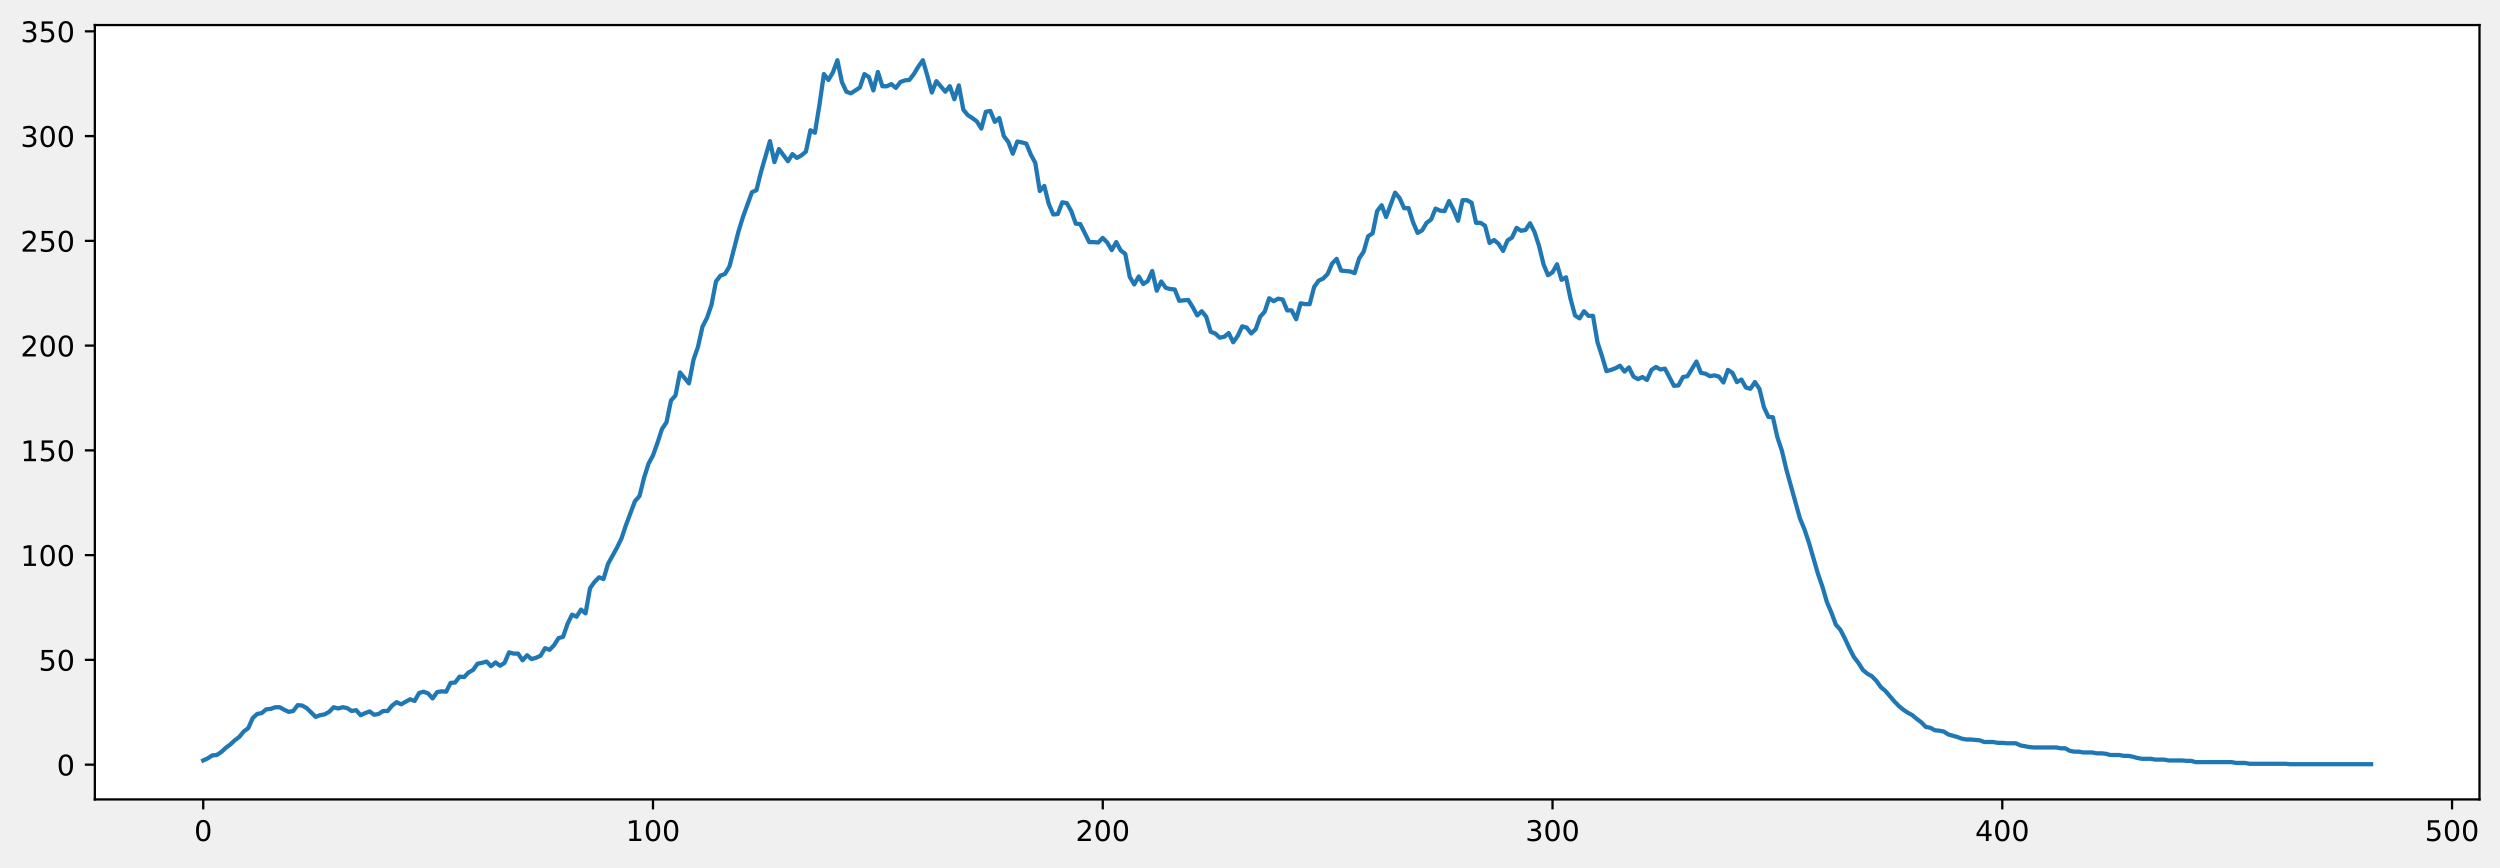
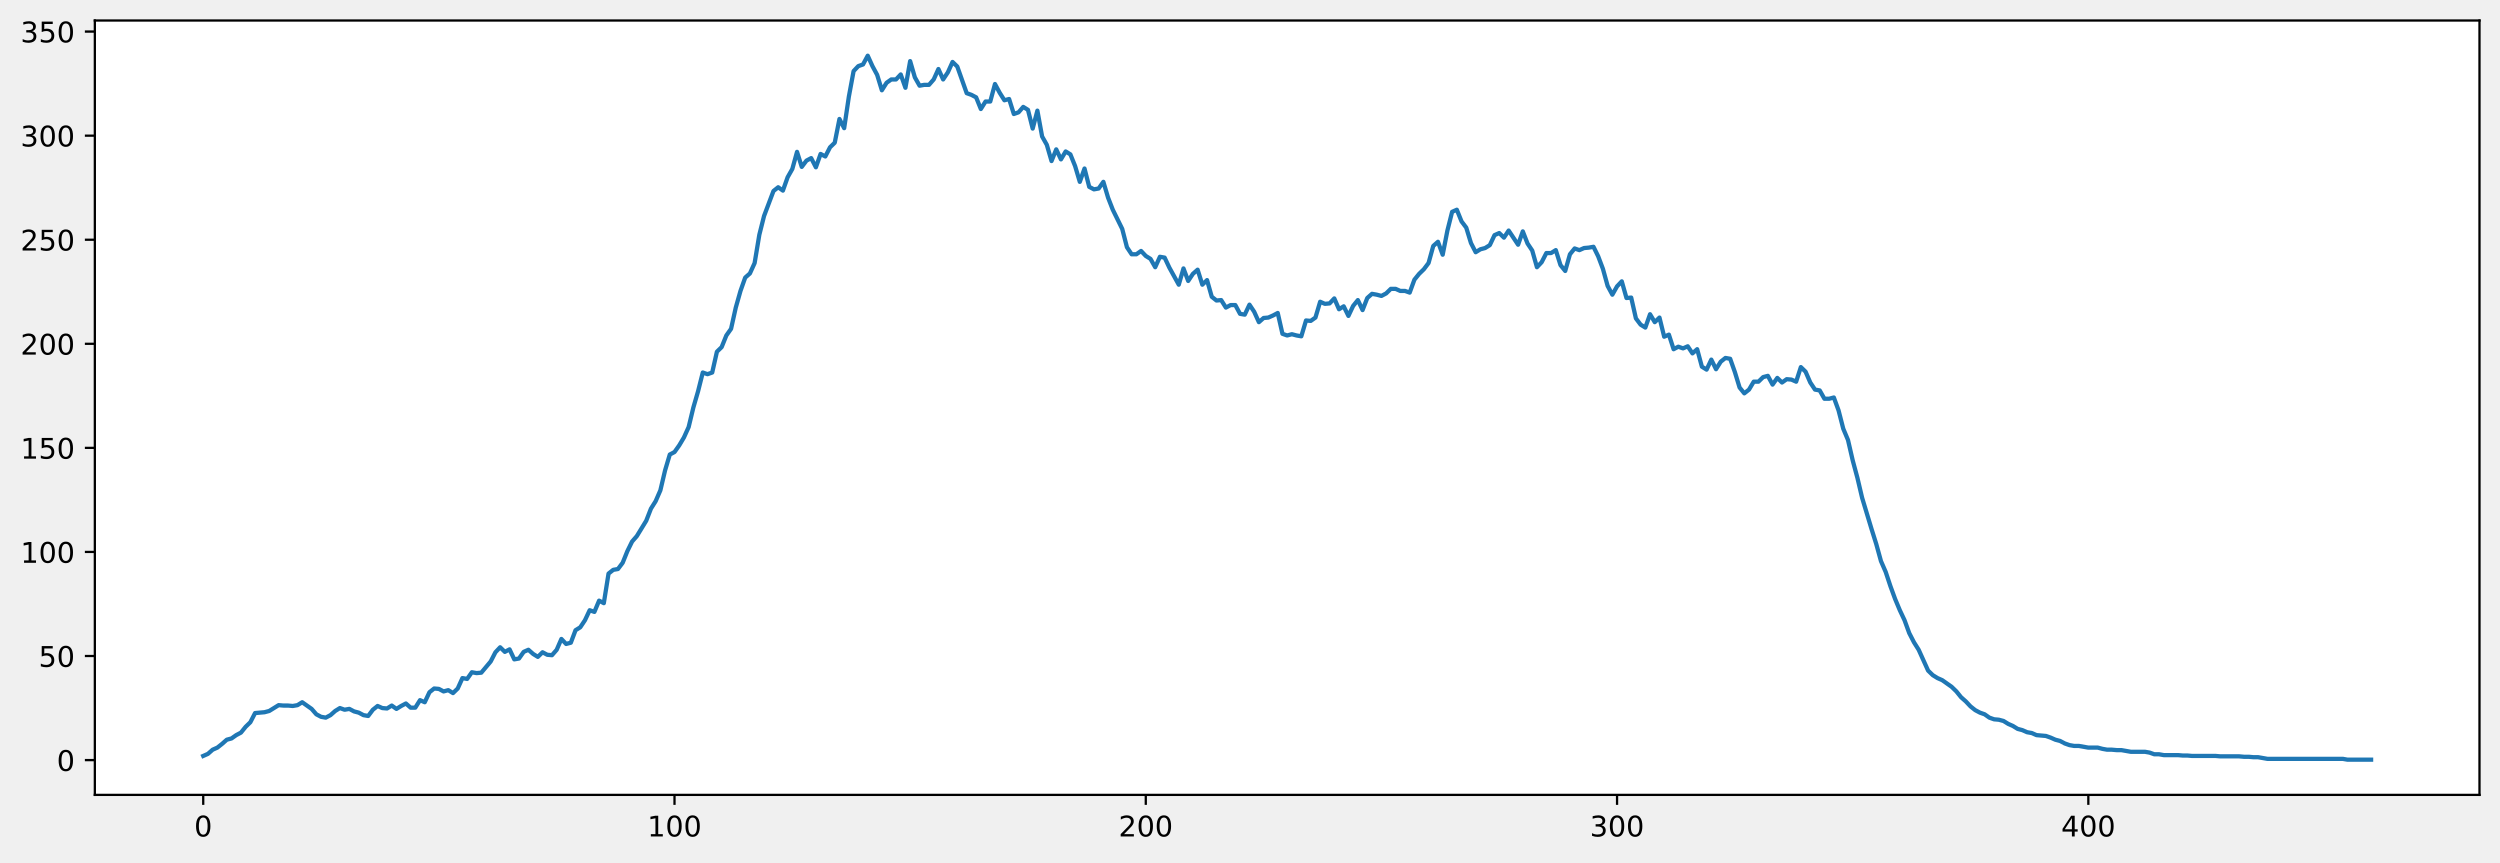
- <svg xmlns="http://www.w3.org/2000/svg" xmlns:xlink="http://www.w3.org/1999/xlink" height="304.471pt" version="1.1" viewBox="0 0 877.487 304.471" width="877.487pt">
+ <svg xmlns="http://www.w3.org/2000/svg" xmlns:xlink="http://www.w3.org/1999/xlink" height="302.878pt" version="1.1" viewBox="0 0 877.487 302.878" width="877.487pt">
  <defs>
    <style type="text/css">*{stroke-linecap:butt;stroke-linejoin:round;}</style>
  </defs>
  <g id="figure_1">
    <g id="patch_1">
-       <path d="M 0 304.471  L 877.487 304.471  L 877.487 0  L 0 0  z " style="fill:none;" />
+       <path d="M 0 302.878  L 877.487 302.878  L 877.487 0  L 0 0  z " style="fill:none;" />
    </g>
    <g id="axes_1">
      <g id="patch_2">
-         <path d="M 33.288 280.593  L 870.288 280.593  L 870.288 8.793  L 33.288 8.793  z " style="fill:#ffffff;" />
+         <path d="M 33.288 279  L 870.288 279  L 870.288 7.2  L 33.288 7.2  z " style="fill:#ffffff;" />
      </g>
      <g id="matplotlib.axis_1">
        <g id="xtick_1">
          <g id="line2d_1">
            <defs>
-               <path d="M 0 0  L 0 3.5  " id="m48b2be9969" style="stroke:#000000;stroke-width:0.8;" />
+               <path d="M 0 0  L 0 3.5  " id="m5806a6a7fe" style="stroke:#000000;stroke-width:0.8;" />
            </defs>
            <g>
-               <use style="stroke:#000000;stroke-width:0.8;" x="71.333" xlink:href="#m48b2be9969" y="280.593" />
+               <use style="stroke:#000000;stroke-width:0.8;" x="71.333" xlink:href="#m5806a6a7fe" y="279" />
            </g>
          </g>
          <g id="text_1">
-             <g transform="translate(68.15171 295.1915)scale(0.1 -0.1)">
-               <defs>
-                 <path d="M 31.781 66.406  Q 24.172 66.406 20.328 58.906  Q 16.5 51.422 16.5 36.375  Q 16.5 21.391 20.328 13.891  Q 24.172 6.391 31.781 6.391  Q 39.453 6.391 43.281 13.891  Q 47.125 21.391 47.125 36.375  Q 47.125 51.422 43.281 58.906  Q 39.453 66.406 31.781 66.406  z M 31.781 74.219  Q 44.047 74.219 50.516 64.516  Q 56.984 54.828 56.984 36.375  Q 56.984 17.969 50.516 8.266  Q 44.047 -1.422 31.781 -1.422  Q 19.531 -1.422 13.062 8.266  Q 6.594 17.969 6.594 36.375  Q 6.594 54.828 13.062 64.516  Q 19.531 74.219 31.781 74.219  z " id="DejaVuSans-48" />
-               </defs>
-               <use xlink:href="#DejaVuSans-48" />
+             <g transform="translate(68.15171 293.5984)scale(0.1 -0.1)">
+               <defs>
+                 <path d="M 2034 4250  Q 1547 4250 1301 3770  Q 1056 3291 1056 2328  Q 1056 1369 1301 889  Q 1547 409 2034 409  Q 2525 409 2770 889  Q 3016 1369 3016 2328  Q 3016 3291 2770 3770  Q 2525 4250 2034 4250  z M 2034 4750  Q 2819 4750 3233 4129  Q 3647 3509 3647 2328  Q 3647 1150 3233 529  Q 2819 -91 2034 -91  Q 1250 -91 836 529  Q 422 1150 422 2328  Q 422 3509 836 4129  Q 1250 4750 2034 4750  z " id="DejaVuSans-30" transform="scale(0.015625)" />
+               </defs>
+               <use xlink:href="#DejaVuSans-30" />
            </g>
          </g>
        </g>
        <g id="xtick_2">
          <g id="line2d_2">
            <g>
-               <use style="stroke:#000000;stroke-width:0.8;" x="229.198" xlink:href="#m48b2be9969" y="280.593" />
+               <use style="stroke:#000000;stroke-width:0.8;" x="236.748" xlink:href="#m5806a6a7fe" y="279" />
            </g>
          </g>
          <g id="text_2">
-             <g transform="translate(219.6542 295.1915)scale(0.1 -0.1)">
-               <defs>
-                 <path d="M 12.406 8.297  L 28.516 8.297  L 28.516 63.922  L 10.984 60.406  L 10.984 69.391  L 28.422 72.906  L 38.281 72.906  L 38.281 8.297  L 54.391 8.297  L 54.391 0  L 12.406 0  z " id="DejaVuSans-49" />
-               </defs>
-               <use xlink:href="#DejaVuSans-49" />
-               <use x="63.623" xlink:href="#DejaVuSans-48" />
-               <use x="127.246" xlink:href="#DejaVuSans-48" />
+             <g transform="translate(227.2042 293.5984)scale(0.1 -0.1)">
+               <defs>
+                 <path d="M 794 531  L 1825 531  L 1825 4091  L 703 3866  L 703 4441  L 1819 4666  L 2450 4666  L 2450 531  L 3481 531  L 3481 0  L 794 0  L 794 531  z " id="DejaVuSans-31" transform="scale(0.015625)" />
+               </defs>
+               <use xlink:href="#DejaVuSans-31" />
+               <use x="63.623" xlink:href="#DejaVuSans-30" />
+               <use x="127.246" xlink:href="#DejaVuSans-30" />
            </g>
          </g>
        </g>
        <g id="xtick_3">
          <g id="line2d_3">
            <g>
-               <use style="stroke:#000000;stroke-width:0.8;" x="387.063" xlink:href="#m48b2be9969" y="280.593" />
+               <use style="stroke:#000000;stroke-width:0.8;" x="402.163" xlink:href="#m5806a6a7fe" y="279" />
            </g>
          </g>
          <g id="text_3">
-             <g transform="translate(377.5191 295.1915)scale(0.1 -0.1)">
-               <defs>
-                 <path d="M 19.188 8.297  L 53.609 8.297  L 53.609 0  L 7.328 0  L 7.328 8.297  Q 12.938 14.109 22.625 23.891  Q 32.328 33.688 34.812 36.531  Q 39.547 41.844 41.422 45.531  Q 43.312 49.219 43.312 52.781  Q 43.312 58.594 39.234 62.25  Q 35.156 65.922 28.609 65.922  Q 23.969 65.922 18.812 64.312  Q 13.672 62.703 7.812 59.422  L 7.812 69.391  Q 13.766 71.781 18.938 73  Q 24.125 74.219 28.422 74.219  Q 39.75 74.219 46.484 68.547  Q 53.219 62.891 53.219 53.422  Q 53.219 48.922 51.531 44.891  Q 49.859 40.875 45.406 35.406  Q 44.188 33.984 37.641 27.219  Q 31.109 20.453 19.188 8.297  z " id="DejaVuSans-50" />
-               </defs>
-               <use xlink:href="#DejaVuSans-50" />
-               <use x="63.623" xlink:href="#DejaVuSans-48" />
-               <use x="127.246" xlink:href="#DejaVuSans-48" />
+             <g transform="translate(392.6192 293.5984)scale(0.1 -0.1)">
+               <defs>
+                 <path d="M 1228 531  L 3431 531  L 3431 0  L 469 0  L 469 531  Q 828 903 1448 1529  Q 2069 2156 2228 2338  Q 2531 2678 2651 2914  Q 2772 3150 2772 3378  Q 2772 3750 2511 3984  Q 2250 4219 1831 4219  Q 1534 4219 1204 4116  Q 875 4013 500 3803  L 500 4441  Q 881 4594 1212 4672  Q 1544 4750 1819 4750  Q 2544 4750 2975 4387  Q 3406 4025 3406 3419  Q 3406 3131 3298 2873  Q 3191 2616 2906 2266  Q 2828 2175 2409 1742  Q 1991 1309 1228 531  z " id="DejaVuSans-32" transform="scale(0.015625)" />
+               </defs>
+               <use xlink:href="#DejaVuSans-32" />
+               <use x="63.623" xlink:href="#DejaVuSans-30" />
+               <use x="127.246" xlink:href="#DejaVuSans-30" />
            </g>
          </g>
        </g>
        <g id="xtick_4">
          <g id="line2d_4">
            <g>
-               <use style="stroke:#000000;stroke-width:0.8;" x="544.928" xlink:href="#m48b2be9969" y="280.593" />
+               <use style="stroke:#000000;stroke-width:0.8;" x="567.578" xlink:href="#m5806a6a7fe" y="279" />
            </g>
          </g>
          <g id="text_4">
-             <g transform="translate(535.3841 295.1915)scale(0.1 -0.1)">
-               <defs>
-                 <path d="M 40.578 39.312  Q 47.656 37.797 51.625 33  Q 55.609 28.219 55.609 21.188  Q 55.609 10.406 48.188 4.484  Q 40.766 -1.422 27.094 -1.422  Q 22.516 -1.422 17.656 -0.516  Q 12.797 0.391 7.625 2.203  L 7.625 11.719  Q 11.719 9.328 16.594 8.109  Q 21.484 6.891 26.812 6.891  Q 36.078 6.891 40.938 10.547  Q 45.797 14.203 45.797 21.188  Q 45.797 27.641 41.281 31.266  Q 36.766 34.906 28.719 34.906  L 20.219 34.906  L 20.219 43.016  L 29.109 43.016  Q 36.375 43.016 40.234 45.922  Q 44.094 48.828 44.094 54.297  Q 44.094 59.906 40.109 62.906  Q 36.141 65.922 28.719 65.922  Q 24.656 65.922 20.016 65.031  Q 15.375 64.156 9.812 62.312  L 9.812 71.094  Q 15.438 72.656 20.344 73.438  Q 25.25 74.219 29.594 74.219  Q 40.828 74.219 47.359 69.109  Q 53.906 64.016 53.906 55.328  Q 53.906 49.266 50.438 45.094  Q 46.969 40.922 40.578 39.312  z " id="DejaVuSans-51" />
-               </defs>
-               <use xlink:href="#DejaVuSans-51" />
-               <use x="63.623" xlink:href="#DejaVuSans-48" />
-               <use x="127.246" xlink:href="#DejaVuSans-48" />
+             <g transform="translate(558.0343 293.5984)scale(0.1 -0.1)">
+               <defs>
+                 <path d="M 2597 2516  Q 3050 2419 3304 2112  Q 3559 1806 3559 1356  Q 3559 666 3084 287  Q 2609 -91 1734 -91  Q 1441 -91 1130 -33  Q 819 25 488 141  L 488 750  Q 750 597 1062 519  Q 1375 441 1716 441  Q 2309 441 2620 675  Q 2931 909 2931 1356  Q 2931 1769 2642 2001  Q 2353 2234 1838 2234  L 1294 2234  L 1294 2753  L 1863 2753  Q 2328 2753 2575 2939  Q 2822 3125 2822 3475  Q 2822 3834 2567 4026  Q 2313 4219 1838 4219  Q 1578 4219 1281 4162  Q 984 4106 628 3988  L 628 4550  Q 988 4650 1302 4700  Q 1616 4750 1894 4750  Q 2613 4750 3031 4423  Q 3450 4097 3450 3541  Q 3450 3153 3228 2886  Q 3006 2619 2597 2516  z " id="DejaVuSans-33" transform="scale(0.015625)" />
+               </defs>
+               <use xlink:href="#DejaVuSans-33" />
+               <use x="63.623" xlink:href="#DejaVuSans-30" />
+               <use x="127.246" xlink:href="#DejaVuSans-30" />
            </g>
          </g>
        </g>
        <g id="xtick_5">
          <g id="line2d_5">
            <g>
-               <use style="stroke:#000000;stroke-width:0.8;" x="702.793" xlink:href="#m48b2be9969" y="280.593" />
+               <use style="stroke:#000000;stroke-width:0.8;" x="732.993" xlink:href="#m5806a6a7fe" y="279" />
            </g>
          </g>
          <g id="text_5">
-             <g transform="translate(693.249 295.1915)scale(0.1 -0.1)">
-               <defs>
-                 <path d="M 37.797 64.312  L 12.891 25.391  L 37.797 25.391  z M 35.203 72.906  L 47.609 72.906  L 47.609 25.391  L 58.016 25.391  L 58.016 17.188  L 47.609 17.188  L 47.609 0  L 37.797 0  L 37.797 17.188  L 4.891 17.188  L 4.891 26.703  z " id="DejaVuSans-52" />
-               </defs>
-               <use xlink:href="#DejaVuSans-52" />
-               <use x="63.623" xlink:href="#DejaVuSans-48" />
-               <use x="127.246" xlink:href="#DejaVuSans-48" />
-             </g>
-           </g>
-         </g>
-         <g id="xtick_6">
-           <g id="line2d_6">
-             <g>
-               <use style="stroke:#000000;stroke-width:0.8;" x="860.658" xlink:href="#m48b2be9969" y="280.593" />
-             </g>
-           </g>
-           <g id="text_6">
-             <g transform="translate(851.114 295.1915)scale(0.1 -0.1)">
-               <defs>
-                 <path d="M 10.797 72.906  L 49.516 72.906  L 49.516 64.594  L 19.828 64.594  L 19.828 46.734  Q 21.969 47.469 24.109 47.828  Q 26.266 48.188 28.422 48.188  Q 40.625 48.188 47.75 41.5  Q 54.891 34.812 54.891 23.391  Q 54.891 11.625 47.562 5.094  Q 40.234 -1.422 26.906 -1.422  Q 22.312 -1.422 17.547 -0.641  Q 12.797 0.141 7.719 1.703  L 7.719 11.625  Q 12.109 9.234 16.797 8.062  Q 21.484 6.891 26.703 6.891  Q 35.156 6.891 40.078 11.328  Q 45.016 15.766 45.016 23.391  Q 45.016 31 40.078 35.438  Q 35.156 39.891 26.703 39.891  Q 22.75 39.891 18.812 39.016  Q 14.891 38.141 10.797 36.281  z " id="DejaVuSans-53" />
-               </defs>
-               <use xlink:href="#DejaVuSans-53" />
-               <use x="63.623" xlink:href="#DejaVuSans-48" />
-               <use x="127.246" xlink:href="#DejaVuSans-48" />
+             <g transform="translate(723.4493 293.5984)scale(0.1 -0.1)">
+               <defs>
+                 <path d="M 2419 4116  L 825 1625  L 2419 1625  L 2419 4116  z M 2253 4666  L 3047 4666  L 3047 1625  L 3713 1625  L 3713 1100  L 3047 1100  L 3047 0  L 2419 0  L 2419 1100  L 313 1100  L 313 1709  L 2253 4666  z " id="DejaVuSans-34" transform="scale(0.015625)" />
+               </defs>
+               <use xlink:href="#DejaVuSans-34" />
+               <use x="63.623" xlink:href="#DejaVuSans-30" />
+               <use x="127.246" xlink:href="#DejaVuSans-30" />
            </g>
          </g>
        </g>
      </g>
      <g id="matplotlib.axis_2">
        <g id="ytick_1">
+           <g id="line2d_6">
+             <defs>
+               <path d="M 0 0  L -3.5 0  " id="maee02b4e6b" style="stroke:#000000;stroke-width:0.8;" />
+             </defs>
+             <g>
+               <use style="stroke:#000000;stroke-width:0.8;" x="33.288" xlink:href="#maee02b4e6b" y="266.792" />
+             </g>
+           </g>
+           <g id="text_6">
+             <g transform="translate(19.925 270.5908)scale(0.1 -0.1)">
+               <use xlink:href="#DejaVuSans-30" />
+             </g>
+           </g>
+         </g>
+         <g id="ytick_2">
          <g id="line2d_7">
-             <defs>
-               <path d="M 0 0  L -3.5 0  " id="m884394b6e0" style="stroke:#000000;stroke-width:0.8;" />
-             </defs>
-             <g>
-               <use style="stroke:#000000;stroke-width:0.8;" x="33.288" xlink:href="#m884394b6e0" y="268.386" />
+             <g>
+               <use style="stroke:#000000;stroke-width:0.8;" x="33.288" xlink:href="#maee02b4e6b" y="230.261" />
            </g>
          </g>
          <g id="text_7">
-             <g transform="translate(19.925 272.1848)scale(0.1 -0.1)">
-               <use xlink:href="#DejaVuSans-48" />
-             </g>
-           </g>
-         </g>
-         <g id="ytick_2">
+             <g transform="translate(13.5625 234.0605)scale(0.1 -0.1)">
+               <defs>
+                 <path d="M 691 4666  L 3169 4666  L 3169 4134  L 1269 4134  L 1269 2991  Q 1406 3038 1543 3061  Q 1681 3084 1819 3084  Q 2600 3084 3056 2656  Q 3513 2228 3513 1497  Q 3513 744 3044 326  Q 2575 -91 1722 -91  Q 1428 -91 1123 -41  Q 819 9 494 109  L 494 744  Q 775 591 1075 516  Q 1375 441 1709 441  Q 2250 441 2565 725  Q 2881 1009 2881 1497  Q 2881 1984 2565 2268  Q 2250 2553 1709 2553  Q 1456 2553 1204 2497  Q 953 2441 691 2322  L 691 4666  z " id="DejaVuSans-35" transform="scale(0.015625)" />
+               </defs>
+               <use xlink:href="#DejaVuSans-35" />
+               <use x="63.623" xlink:href="#DejaVuSans-30" />
+             </g>
+           </g>
+         </g>
+         <g id="ytick_3">
          <g id="line2d_8">
            <g>
-               <use style="stroke:#000000;stroke-width:0.8;" x="33.288" xlink:href="#m884394b6e0" y="231.616" />
+               <use style="stroke:#000000;stroke-width:0.8;" x="33.288" xlink:href="#maee02b4e6b" y="193.731" />
            </g>
          </g>
          <g id="text_8">
-             <g transform="translate(13.5625 235.4153)scale(0.1 -0.1)">
-               <use xlink:href="#DejaVuSans-53" />
-               <use x="63.623" xlink:href="#DejaVuSans-48" />
-             </g>
-           </g>
-         </g>
-         <g id="ytick_3">
+             <g transform="translate(7.2 197.5302)scale(0.1 -0.1)">
+               <use xlink:href="#DejaVuSans-31" />
+               <use x="63.623" xlink:href="#DejaVuSans-30" />
+               <use x="127.246" xlink:href="#DejaVuSans-30" />
+             </g>
+           </g>
+         </g>
+         <g id="ytick_4">
          <g id="line2d_9">
            <g>
-               <use style="stroke:#000000;stroke-width:0.8;" x="33.288" xlink:href="#m884394b6e0" y="194.847" />
+               <use style="stroke:#000000;stroke-width:0.8;" x="33.288" xlink:href="#maee02b4e6b" y="157.201" />
            </g>
          </g>
          <g id="text_9">
-             <g transform="translate(7.2 198.6458)scale(0.1 -0.1)">
-               <use xlink:href="#DejaVuSans-49" />
-               <use x="63.623" xlink:href="#DejaVuSans-48" />
-               <use x="127.246" xlink:href="#DejaVuSans-48" />
-             </g>
-           </g>
-         </g>
-         <g id="ytick_4">
+             <g transform="translate(7.2 160.9999)scale(0.1 -0.1)">
+               <use xlink:href="#DejaVuSans-31" />
+               <use x="63.623" xlink:href="#DejaVuSans-35" />
+               <use x="127.246" xlink:href="#DejaVuSans-30" />
+             </g>
+           </g>
+         </g>
+         <g id="ytick_5">
          <g id="line2d_10">
            <g>
-               <use style="stroke:#000000;stroke-width:0.8;" x="33.288" xlink:href="#m884394b6e0" y="158.077" />
+               <use style="stroke:#000000;stroke-width:0.8;" x="33.288" xlink:href="#maee02b4e6b" y="120.67" />
            </g>
          </g>
          <g id="text_10">
-             <g transform="translate(7.2 161.8764)scale(0.1 -0.1)">
-               <use xlink:href="#DejaVuSans-49" />
-               <use x="63.623" xlink:href="#DejaVuSans-53" />
-               <use x="127.246" xlink:href="#DejaVuSans-48" />
-             </g>
-           </g>
-         </g>
-         <g id="ytick_5">
+             <g transform="translate(7.2 124.4696)scale(0.1 -0.1)">
+               <use xlink:href="#DejaVuSans-32" />
+               <use x="63.623" xlink:href="#DejaVuSans-30" />
+               <use x="127.246" xlink:href="#DejaVuSans-30" />
+             </g>
+           </g>
+         </g>
+         <g id="ytick_6">
          <g id="line2d_11">
            <g>
-               <use style="stroke:#000000;stroke-width:0.8;" x="33.288" xlink:href="#m884394b6e0" y="121.308" />
+               <use style="stroke:#000000;stroke-width:0.8;" x="33.288" xlink:href="#maee02b4e6b" y="84.14" />
            </g>
          </g>
          <g id="text_11">
-             <g transform="translate(7.2 125.1069)scale(0.1 -0.1)">
-               <use xlink:href="#DejaVuSans-50" />
-               <use x="63.623" xlink:href="#DejaVuSans-48" />
-               <use x="127.246" xlink:href="#DejaVuSans-48" />
-             </g>
-           </g>
-         </g>
-         <g id="ytick_6">
+             <g transform="translate(7.2 87.93932)scale(0.1 -0.1)">
+               <use xlink:href="#DejaVuSans-32" />
+               <use x="63.623" xlink:href="#DejaVuSans-35" />
+               <use x="127.246" xlink:href="#DejaVuSans-30" />
+             </g>
+           </g>
+         </g>
+         <g id="ytick_7">
          <g id="line2d_12">
            <g>
-               <use style="stroke:#000000;stroke-width:0.8;" x="33.288" xlink:href="#m884394b6e0" y="84.538" />
+               <use style="stroke:#000000;stroke-width:0.8;" x="33.288" xlink:href="#maee02b4e6b" y="47.61" />
            </g>
          </g>
          <g id="text_12">
-             <g transform="translate(7.2 88.3374)scale(0.1 -0.1)">
-               <use xlink:href="#DejaVuSans-50" />
-               <use x="63.623" xlink:href="#DejaVuSans-53" />
-               <use x="127.246" xlink:href="#DejaVuSans-48" />
-             </g>
-           </g>
-         </g>
-         <g id="ytick_7">
+             <g transform="translate(7.2 51.40903)scale(0.1 -0.1)">
+               <use xlink:href="#DejaVuSans-33" />
+               <use x="63.623" xlink:href="#DejaVuSans-30" />
+               <use x="127.246" xlink:href="#DejaVuSans-30" />
+             </g>
+           </g>
+         </g>
+         <g id="ytick_8">
          <g id="line2d_13">
            <g>
-               <use style="stroke:#000000;stroke-width:0.8;" x="33.288" xlink:href="#m884394b6e0" y="47.769" />
+               <use style="stroke:#000000;stroke-width:0.8;" x="33.288" xlink:href="#maee02b4e6b" y="11.08" />
            </g>
          </g>
          <g id="text_13">
-             <g transform="translate(7.2 51.56792)scale(0.1 -0.1)">
-               <use xlink:href="#DejaVuSans-51" />
-               <use x="63.623" xlink:href="#DejaVuSans-48" />
-               <use x="127.246" xlink:href="#DejaVuSans-48" />
-             </g>
-           </g>
-         </g>
-         <g id="ytick_8">
-           <g id="line2d_14">
-             <g>
-               <use style="stroke:#000000;stroke-width:0.8;" x="33.288" xlink:href="#m884394b6e0" y="10.999" />
-             </g>
-           </g>
-           <g id="text_14">
-             <g transform="translate(7.2 14.79844)scale(0.1 -0.1)">
-               <use xlink:href="#DejaVuSans-51" />
-               <use x="63.623" xlink:href="#DejaVuSans-53" />
-               <use x="127.246" xlink:href="#DejaVuSans-48" />
-             </g>
-           </g>
-         </g>
-       </g>
-       <g id="line2d_15">
-         <path clip-path="url(#pa1bc091f4f)" d="M 71.333 266.915  L 72.912 266.179  L 74.49 265.15  L 76.069 265.003  L 77.648 263.973  L 79.226 262.502  L 80.805 261.326  L 82.384 259.855  L 83.962 258.678  L 85.541 256.766  L 87.119 255.59  L 88.698 252.06  L 90.277 250.589  L 91.855 250.295  L 93.434 248.971  L 95.013 248.824  L 96.591 248.236  L 98.17 248.236  L 99.749 249.118  L 101.327 249.854  L 102.906 249.56  L 104.485 247.501  L 106.063 247.648  L 107.642 248.53  L 110.799 251.619  L 112.378 251.03  L 113.956 250.736  L 115.535 249.854  L 117.114 248.236  L 118.692 248.677  L 120.271 248.236  L 121.85 248.53  L 123.428 249.56  L 125.007 249.265  L 126.586 251.03  L 128.164 250.295  L 129.743 249.707  L 131.322 250.883  L 132.9 250.589  L 134.479 249.56  L 136.058 249.56  L 137.636 247.648  L 139.215 246.471  L 140.794 247.206  L 143.951 245.441  L 145.529 246.03  L 147.108 243.235  L 148.687 242.794  L 150.265 243.382  L 151.844 245.147  L 153.423 242.941  L 155.001 242.647  L 156.58 242.794  L 158.159 239.705  L 159.737 239.558  L 161.316 237.499  L 162.895 237.646  L 164.473 236.028  L 166.052 235.146  L 167.631 232.94  L 169.209 232.646  L 170.788 232.204  L 172.367 233.822  L 173.945 232.499  L 175.524 233.675  L 177.102 232.646  L 178.681 228.969  L 180.26 229.41  L 181.838 229.41  L 183.417 231.763  L 184.996 229.998  L 186.574 231.322  L 188.153 230.881  L 189.732 230.145  L 191.31 227.498  L 192.889 228.086  L 194.468 226.468  L 196.046 223.968  L 197.625 223.527  L 199.204 218.967  L 200.782 215.732  L 202.361 216.467  L 203.94 213.967  L 205.518 215.29  L 207.097 206.466  L 208.675 204.26  L 210.254 202.642  L 211.833 203.23  L 213.411 197.935  L 216.569 192.199  L 218.147 188.964  L 219.726 184.257  L 222.883 175.874  L 224.462 174.109  L 226.041 167.784  L 227.619 162.784  L 229.198 159.842  L 230.777 155.43  L 232.355 150.576  L 233.934 148.223  L 235.513 140.575  L 237.091 138.81  L 238.67 130.721  L 241.827 134.545  L 243.406 126.308  L 244.984 121.749  L 246.563 114.689  L 248.142 111.601  L 249.72 107.041  L 251.299 98.805  L 252.878 96.746  L 254.456 96.157  L 256.035 93.51  L 259.192 81.302  L 260.771 76.155  L 263.928 67.477  L 265.507 66.742  L 267.086 60.417  L 270.243 49.534  L 271.821 56.888  L 273.4 52.328  L 276.557 56.593  L 278.136 54.093  L 279.715 55.417  L 281.293 54.534  L 282.872 53.211  L 284.451 45.71  L 286.029 46.592  L 287.608 36.885  L 289.187 26.001  L 290.765 28.06  L 292.344 25.413  L 293.923 21.148  L 295.501 28.796  L 297.08 32.178  L 298.658 32.767  L 301.816 30.708  L 303.394 26.001  L 304.973 27.031  L 306.552 31.737  L 308.13 25.266  L 309.709 30.266  L 311.288 30.266  L 312.866 29.531  L 314.445 30.855  L 316.024 28.796  L 317.602 28.207  L 319.181 28.06  L 320.76 26.001  L 322.338 23.354  L 323.917 21.148  L 325.496 26.589  L 327.074 32.473  L 328.653 28.501  L 331.81 32.178  L 333.389 30.266  L 334.967 34.826  L 336.546 29.972  L 338.125 38.503  L 339.703 40.415  L 341.282 41.444  L 342.861 42.621  L 344.439 45.121  L 346.018 39.238  L 347.597 38.944  L 349.175 42.768  L 350.754 41.444  L 352.333 47.769  L 353.911 49.828  L 355.49 53.946  L 357.069 49.681  L 358.647 49.975  L 360.226 50.416  L 361.804 54.24  L 363.383 57.182  L 364.962 67.036  L 366.54 65.271  L 368.119 71.595  L 369.698 75.272  L 371.276 75.125  L 372.855 71.007  L 374.434 71.301  L 376.012 74.096  L 377.591 78.508  L 379.17 78.655  L 382.327 84.979  L 383.906 84.979  L 385.484 85.126  L 387.063 83.509  L 388.642 85.126  L 390.22 87.774  L 391.799 84.979  L 393.377 87.921  L 394.956 89.098  L 396.535 97.187  L 398.113 99.834  L 399.692 97.04  L 401.271 99.687  L 402.849 98.658  L 404.428 95.128  L 406.007 102.04  L 407.585 98.805  L 409.164 101.011  L 410.743 101.452  L 412.321 101.599  L 413.9 105.57  L 417.057 105.276  L 418.636 107.776  L 420.215 110.718  L 421.793 109.247  L 423.372 111.159  L 424.95 116.454  L 426.529 117.042  L 428.108 118.513  L 429.686 118.219  L 431.265 116.895  L 432.844 120.131  L 434.422 117.925  L 436.001 114.542  L 437.58 114.983  L 439.158 117.042  L 440.737 115.572  L 442.316 111.159  L 443.894 109.394  L 445.473 104.688  L 447.052 105.717  L 448.63 104.835  L 450.209 105.129  L 451.788 108.953  L 453.366 108.953  L 454.945 112.042  L 456.523 106.453  L 458.102 106.747  L 459.681 106.747  L 461.259 100.717  L 462.838 98.511  L 464.417 97.775  L 465.995 96.157  L 467.574 92.48  L 469.153 90.863  L 470.731 94.981  L 473.889 95.275  L 475.467 95.863  L 477.046 90.715  L 478.625 88.362  L 480.203 82.92  L 481.782 81.891  L 483.36 74.096  L 484.939 72.037  L 486.518 76.155  L 489.675 67.624  L 491.254 69.536  L 492.832 73.066  L 494.411 73.066  L 495.99 78.067  L 497.568 81.744  L 499.147 80.861  L 500.726 78.214  L 502.304 77.037  L 503.883 73.213  L 505.462 73.949  L 507.04 74.096  L 508.619 70.566  L 510.198 73.654  L 511.776 77.478  L 513.355 70.272  L 514.933 70.272  L 516.512 71.154  L 518.091 78.214  L 519.669 78.214  L 521.248 79.243  L 522.827 85.274  L 524.405 84.244  L 525.984 85.568  L 527.563 88.068  L 529.141 84.391  L 530.72 83.362  L 532.299 79.979  L 533.877 81.008  L 535.456 80.714  L 537.035 78.361  L 538.613 81.45  L 540.192 86.303  L 541.771 92.775  L 543.349 96.599  L 544.928 95.569  L 546.506 92.775  L 548.085 98.216  L 549.664 97.334  L 551.242 104.835  L 552.821 110.718  L 554.4 111.748  L 555.978 109.247  L 557.557 110.865  L 559.136 110.865  L 560.714 120.131  L 562.293 124.985  L 563.872 130.279  L 565.45 129.838  L 567.029 129.25  L 568.608 128.367  L 570.186 130.426  L 571.765 128.956  L 573.344 132.191  L 574.922 133.074  L 576.501 132.339  L 578.079 133.368  L 579.658 129.838  L 581.237 128.809  L 582.815 129.691  L 584.394 129.397  L 587.551 135.427  L 589.13 135.28  L 590.709 132.339  L 592.287 132.044  L 595.445 126.897  L 597.023 130.868  L 598.602 131.162  L 600.181 132.044  L 601.759 131.75  L 603.338 132.191  L 604.917 134.251  L 606.495 129.838  L 608.074 130.868  L 609.652 134.103  L 611.231 133.221  L 612.81 136.015  L 614.388 136.457  L 615.967 134.103  L 617.546 136.457  L 619.124 142.928  L 620.703 146.311  L 622.282 146.458  L 623.86 153.518  L 625.439 158.224  L 627.018 164.843  L 631.754 181.904  L 633.332 185.728  L 634.911 190.434  L 638.068 201.318  L 639.647 205.877  L 641.225 211.319  L 642.804 214.996  L 644.383 219.262  L 645.961 221.026  L 647.54 224.115  L 649.119 227.498  L 650.697 230.587  L 652.276 232.646  L 653.855 235.146  L 655.433 236.47  L 657.012 237.352  L 658.591 238.97  L 660.169 241.176  L 661.748 242.5  L 664.905 246.177  L 666.484 247.795  L 668.062 249.118  L 669.641 250.148  L 671.22 251.03  L 672.798 252.354  L 674.377 253.531  L 675.956 255.149  L 677.534 255.443  L 679.113 256.325  L 680.692 256.472  L 682.27 256.766  L 683.849 257.796  L 687.006 258.678  L 688.585 259.267  L 690.164 259.561  L 691.742 259.561  L 694.9 259.855  L 696.478 260.443  L 699.635 260.443  L 701.214 260.738  L 702.793 260.738  L 704.371 260.885  L 707.529 260.885  L 709.107 261.62  L 712.265 262.208  L 713.843 262.355  L 721.737 262.355  L 723.315 262.65  L 724.894 262.65  L 726.473 263.532  L 728.051 263.826  L 729.63 263.826  L 731.208 264.12  L 734.366 264.12  L 735.944 264.414  L 737.523 264.414  L 739.102 264.562  L 740.68 265.003  L 743.838 265.003  L 745.416 265.297  L 746.995 265.297  L 748.574 265.591  L 750.152 266.032  L 751.731 266.326  L 754.888 266.326  L 756.467 266.621  L 759.624 266.621  L 761.203 266.915  L 765.939 266.915  L 767.517 267.062  L 769.096 267.062  L 770.675 267.503  L 783.304 267.503  L 784.883 267.797  L 788.04 267.797  L 789.619 268.091  L 802.248 268.091  L 803.826 268.239  L 832.242 268.239  L 832.242 268.239  " style="fill:none;stroke:#1f77b4;stroke-linecap:square;stroke-width:1.5;" />
+             <g transform="translate(7.2 14.87874)scale(0.1 -0.1)">
+               <use xlink:href="#DejaVuSans-33" />
+               <use x="63.623" xlink:href="#DejaVuSans-35" />
+               <use x="127.246" xlink:href="#DejaVuSans-30" />
+             </g>
+           </g>
+         </g>
+       </g>
+       <g id="line2d_14">
+         <path clip-path="url(#p6b44dcbb18)" d="M 71.333 265.33  L 72.987 264.6  L 74.641 263.139  L 76.295 262.408  L 77.95 261.093  L 79.604 259.632  L 81.258 259.193  L 82.912 258.024  L 84.566 257.148  L 86.22 255.102  L 87.874 253.495  L 89.529 250.28  L 92.837 249.988  L 94.491 249.549  L 97.799 247.504  L 99.454 247.65  L 101.108 247.65  L 102.762 247.796  L 104.416 247.504  L 106.07 246.481  L 109.378 248.819  L 111.033 250.718  L 112.687 251.595  L 114.341 251.887  L 115.995 251.01  L 117.649 249.549  L 119.303 248.526  L 120.957 249.111  L 122.612 248.819  L 124.266 249.695  L 125.92 250.134  L 127.574 251.01  L 129.228 251.303  L 130.882 249.111  L 132.537 247.796  L 134.191 248.526  L 135.845 248.673  L 137.499 247.65  L 139.153 248.819  L 140.807 247.796  L 142.461 246.919  L 144.116 248.38  L 145.77 248.38  L 147.424 245.75  L 149.078 246.481  L 150.732 242.974  L 152.386 241.659  L 154.04 241.805  L 155.695 242.682  L 157.349 242.243  L 159.003 243.266  L 160.657 241.659  L 162.311 238.006  L 163.965 238.298  L 165.62 235.96  L 167.274 236.252  L 168.928 236.106  L 172.236 232.161  L 173.89 228.946  L 175.544 227.193  L 177.199 228.8  L 178.853 227.923  L 180.507 231.43  L 182.161 231.138  L 183.815 228.8  L 185.469 228.069  L 187.123 229.531  L 188.778 230.554  L 190.432 228.946  L 192.086 229.823  L 193.74 229.969  L 195.394 228.069  L 197.048 224.27  L 198.703 226.024  L 200.357 225.585  L 202.011 221.202  L 203.665 220.179  L 205.319 217.695  L 206.973 214.188  L 208.627 214.772  L 210.282 210.827  L 211.936 211.704  L 213.59 201.329  L 215.244 200.014  L 216.898 199.722  L 218.552 197.53  L 220.206 193.439  L 221.861 190.078  L 223.515 188.178  L 226.823 182.772  L 228.477 178.534  L 230.131 175.904  L 231.786 172.105  L 233.44 165.091  L 235.094 159.539  L 236.748 158.662  L 238.402 156.324  L 240.056 153.548  L 241.71 149.895  L 243.365 143.027  L 245.019 137.328  L 246.673 130.753  L 248.327 131.337  L 249.981 130.753  L 251.635 123.447  L 253.289 121.839  L 254.944 117.748  L 256.598 115.41  L 258.252 107.958  L 259.906 102.113  L 261.56 97.437  L 263.214 95.976  L 264.869 92.323  L 266.523 82.387  L 268.177 75.811  L 271.485 67.044  L 273.139 65.729  L 274.793 66.898  L 276.448 62.222  L 278.102 59.3  L 279.756 53.309  L 281.41 58.569  L 283.064 56.377  L 284.718 55.5  L 286.372 58.715  L 288.027 54.039  L 289.681 54.916  L 291.335 51.701  L 292.989 50.094  L 294.643 41.765  L 296.297 44.98  L 297.952 33.874  L 299.606 24.961  L 301.26 23.208  L 302.914 22.623  L 304.568 19.555  L 306.222 23.208  L 307.876 26.276  L 309.531 31.683  L 311.185 29.052  L 312.839 27.883  L 314.493 27.883  L 316.147 26.13  L 317.801 30.806  L 319.455 21.454  L 321.11 27.153  L 322.764 30.075  L 324.418 29.783  L 326.072 29.783  L 327.726 27.883  L 329.38 24.23  L 331.035 27.883  L 332.689 25.399  L 334.343 21.746  L 335.997 23.354  L 339.305 32.705  L 340.959 33.29  L 342.614 34.167  L 344.268 38.258  L 345.922 35.628  L 347.576 35.628  L 349.23 29.491  L 350.884 32.559  L 352.538 35.19  L 354.193 34.751  L 355.847 40.012  L 357.501 39.427  L 359.155 37.527  L 360.809 38.55  L 362.463 45.126  L 364.118 38.843  L 365.772 47.902  L 367.426 50.824  L 369.08 56.523  L 370.734 52.432  L 372.388 55.939  L 374.042 53.162  L 375.697 54.185  L 377.351 58.277  L 379.005 63.829  L 380.659 59.153  L 382.313 65.583  L 383.967 66.459  L 385.621 66.167  L 387.276 63.829  L 388.93 69.382  L 390.584 73.619  L 393.892 80.341  L 395.546 86.77  L 397.201 89.254  L 398.855 89.254  L 400.509 88.085  L 402.163 89.839  L 403.817 90.862  L 405.471 93.784  L 407.125 90.131  L 408.78 90.423  L 410.434 93.93  L 413.742 99.921  L 415.396 94.222  L 417.05 98.606  L 418.704 96.122  L 420.359 94.661  L 422.013 99.921  L 423.667 98.314  L 425.321 104.159  L 426.975 105.474  L 428.629 105.328  L 430.284 107.958  L 431.938 107.081  L 433.592 107.081  L 435.246 110.15  L 436.9 110.442  L 438.554 106.935  L 440.208 109.419  L 441.863 113.072  L 443.517 111.611  L 445.171 111.465  L 446.825 110.734  L 448.479 109.857  L 450.133 117.163  L 451.788 117.748  L 453.442 117.31  L 455.096 117.748  L 456.75 118.04  L 458.404 112.488  L 460.058 112.634  L 461.712 111.465  L 463.367 105.912  L 465.021 106.643  L 466.675 106.497  L 468.329 104.743  L 469.983 108.542  L 471.637 107.519  L 473.291 110.88  L 474.946 107.373  L 476.6 105.328  L 478.254 108.835  L 479.908 104.597  L 481.562 103.136  L 483.216 103.428  L 484.871 103.866  L 486.525 102.99  L 488.179 101.382  L 489.833 101.382  L 491.487 102.113  L 493.141 102.113  L 494.795 102.697  L 496.45 98.168  L 498.104 96.122  L 499.758 94.515  L 501.412 92.323  L 503.066 86.332  L 504.72 84.871  L 506.374 89.4  L 508.029 80.925  L 509.683 74.35  L 511.337 73.619  L 512.991 77.711  L 514.645 79.903  L 516.299 85.309  L 517.954 88.524  L 519.608 87.501  L 521.262 87.063  L 522.916 86.04  L 524.57 82.533  L 526.224 81.802  L 527.878 83.409  L 529.533 80.925  L 532.841 85.894  L 534.495 81.218  L 536.149 85.455  L 537.803 87.939  L 539.457 93.784  L 541.112 92.031  L 542.766 88.816  L 544.42 88.816  L 546.074 87.793  L 547.728 93.053  L 549.382 95.099  L 551.037 89.254  L 552.691 87.209  L 554.345 87.793  L 555.999 87.063  L 557.653 86.916  L 559.307 86.624  L 560.961 89.985  L 562.616 94.369  L 564.27 100.36  L 565.924 103.428  L 567.578 100.506  L 569.232 98.752  L 570.886 104.597  L 572.54 104.451  L 574.195 111.757  L 575.849 113.949  L 577.503 114.972  L 579.157 110.296  L 580.811 113.072  L 582.465 111.465  L 584.12 118.186  L 585.774 117.456  L 587.428 122.57  L 589.082 121.693  L 590.736 122.278  L 592.39 121.547  L 594.044 124.031  L 595.699 122.57  L 597.353 128.707  L 599.007 129.73  L 600.661 126.223  L 602.315 129.584  L 603.969 126.954  L 605.623 125.639  L 607.278 125.931  L 608.932 130.607  L 610.586 136.013  L 612.24 138.059  L 613.894 136.744  L 615.548 133.967  L 617.203 133.967  L 618.857 132.36  L 620.511 131.922  L 622.165 134.99  L 623.819 132.652  L 625.473 134.26  L 627.127 133.091  L 628.782 133.237  L 630.436 133.967  L 632.09 128.853  L 633.744 130.461  L 635.398 134.26  L 637.052 136.744  L 638.706 137.036  L 640.361 139.958  L 642.015 139.958  L 643.669 139.52  L 645.323 144.05  L 646.977 150.479  L 648.631 154.424  L 650.286 161.584  L 651.94 167.721  L 653.594 174.735  L 656.902 185.694  L 658.556 190.955  L 660.21 196.946  L 661.865 200.745  L 663.519 205.713  L 665.173 210.243  L 666.827 214.188  L 668.481 217.695  L 670.135 222.225  L 671.789 225.439  L 673.444 228.069  L 676.752 235.376  L 678.406 236.983  L 680.06 238.006  L 681.714 238.736  L 685.023 241.074  L 686.677 242.682  L 688.331 244.727  L 689.985 246.188  L 691.639 247.942  L 693.293 249.257  L 694.948 250.134  L 696.602 250.718  L 698.256 251.887  L 699.91 252.472  L 701.564 252.618  L 703.218 253.056  L 704.872 254.079  L 706.527 254.81  L 708.181 255.832  L 709.835 256.271  L 711.489 257.001  L 713.143 257.294  L 714.797 258.024  L 718.106 258.317  L 719.76 258.901  L 721.414 259.632  L 723.068 260.07  L 724.722 260.947  L 726.376 261.531  L 728.031 261.823  L 729.685 261.823  L 732.993 262.408  L 736.301 262.408  L 737.955 262.846  L 739.61 263.139  L 741.264 263.139  L 742.918 263.285  L 744.572 263.285  L 747.88 263.869  L 752.843 263.869  L 754.497 264.161  L 756.151 264.746  L 757.805 264.746  L 759.459 265.038  L 764.422 265.038  L 766.076 265.184  L 767.73 265.184  L 769.384 265.33  L 777.655 265.33  L 779.309 265.476  L 785.926 265.476  L 787.58 265.623  L 789.234 265.623  L 790.888 265.769  L 792.542 265.769  L 795.851 266.353  L 822.317 266.353  L 823.971 266.645  L 832.242 266.645  L 832.242 266.645  " style="fill:none;stroke:#1f77b4;stroke-linecap:square;stroke-width:1.5;" />
      </g>
      <g id="patch_3">
-         <path d="M 33.288 280.593  L 33.288 8.793  " style="fill:none;stroke:#000000;stroke-linecap:square;stroke-linejoin:miter;stroke-width:0.8;" />
+         <path d="M 33.288 279  L 33.288 7.2  " style="fill:none;stroke:#000000;stroke-linecap:square;stroke-linejoin:miter;stroke-width:0.8;" />
      </g>
      <g id="patch_4">
-         <path d="M 870.288 280.593  L 870.288 8.793  " style="fill:none;stroke:#000000;stroke-linecap:square;stroke-linejoin:miter;stroke-width:0.8;" />
+         <path d="M 870.288 279  L 870.288 7.2  " style="fill:none;stroke:#000000;stroke-linecap:square;stroke-linejoin:miter;stroke-width:0.8;" />
      </g>
      <g id="patch_5">
-         <path d="M 33.288 280.593  L 870.288 280.593  " style="fill:none;stroke:#000000;stroke-linecap:square;stroke-linejoin:miter;stroke-width:0.8;" />
+         <path d="M 33.288 279  L 870.288 279  " style="fill:none;stroke:#000000;stroke-linecap:square;stroke-linejoin:miter;stroke-width:0.8;" />
      </g>
      <g id="patch_6">
-         <path d="M 33.288 8.793  L 870.288 8.793  " style="fill:none;stroke:#000000;stroke-linecap:square;stroke-linejoin:miter;stroke-width:0.8;" />
+         <path d="M 33.288 7.2  L 870.288 7.2  " style="fill:none;stroke:#000000;stroke-linecap:square;stroke-linejoin:miter;stroke-width:0.8;" />
      </g>
    </g>
  </g>
  <defs>
-     <clipPath id="pa1bc091f4f">
-       <rect height="271.8" width="837" x="33.288" y="8.793" />
+     <clipPath id="p6b44dcbb18">
+       <rect height="271.8" width="837" x="33.288" y="7.2" />
    </clipPath>
  </defs>
</svg>
